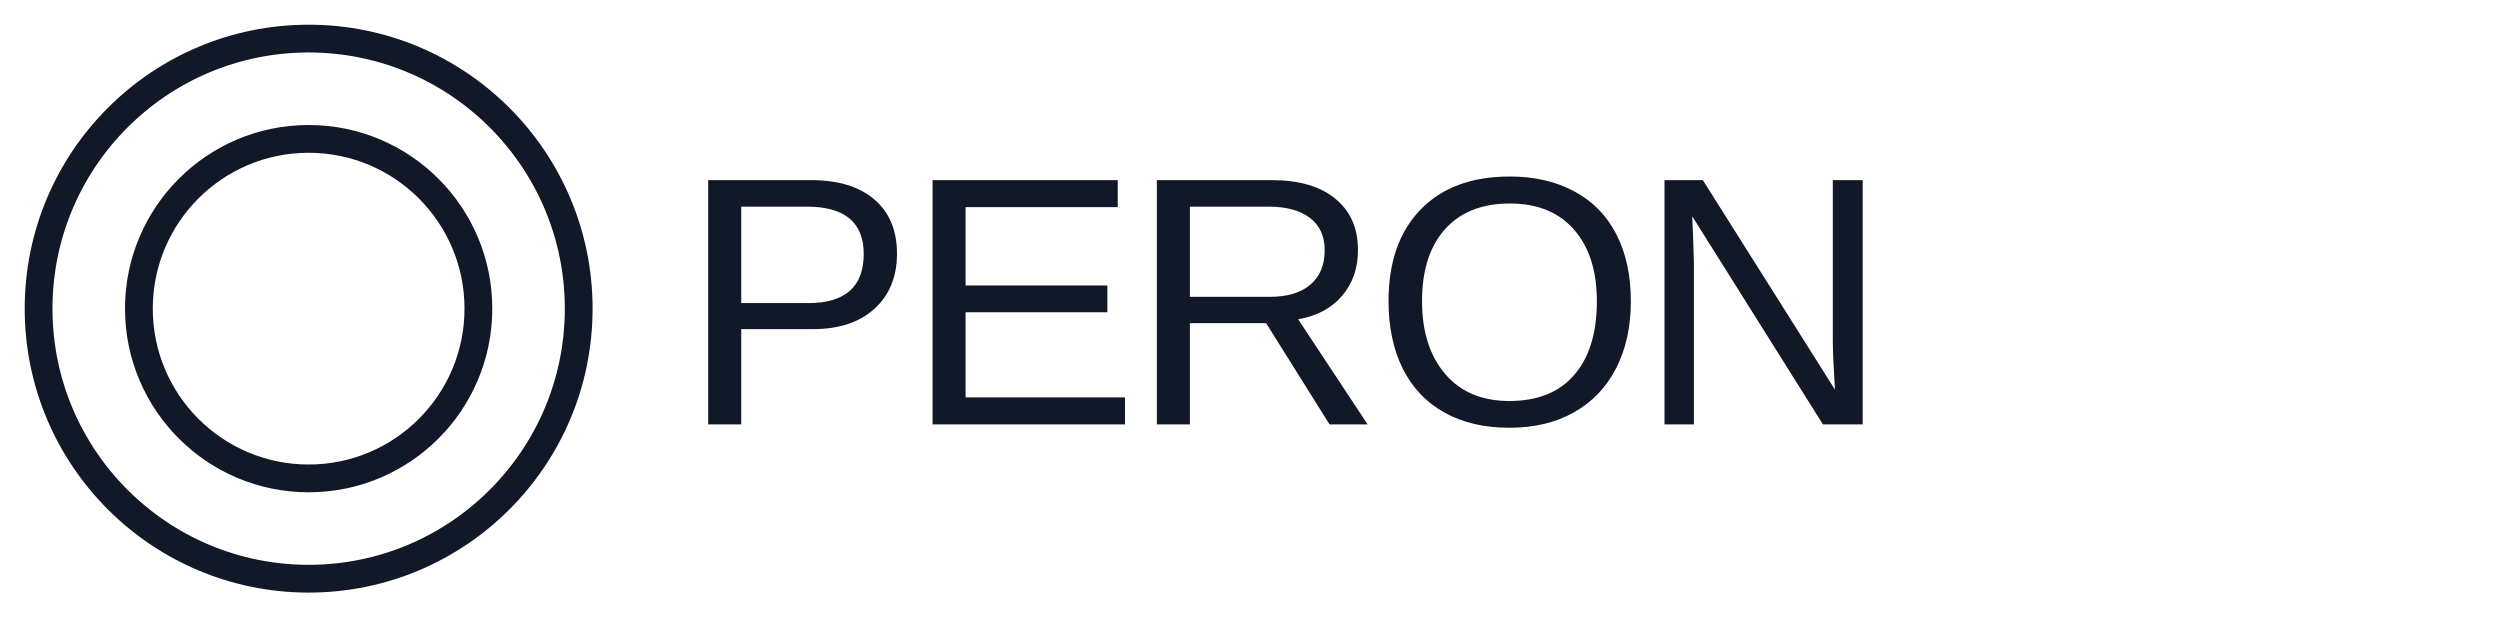
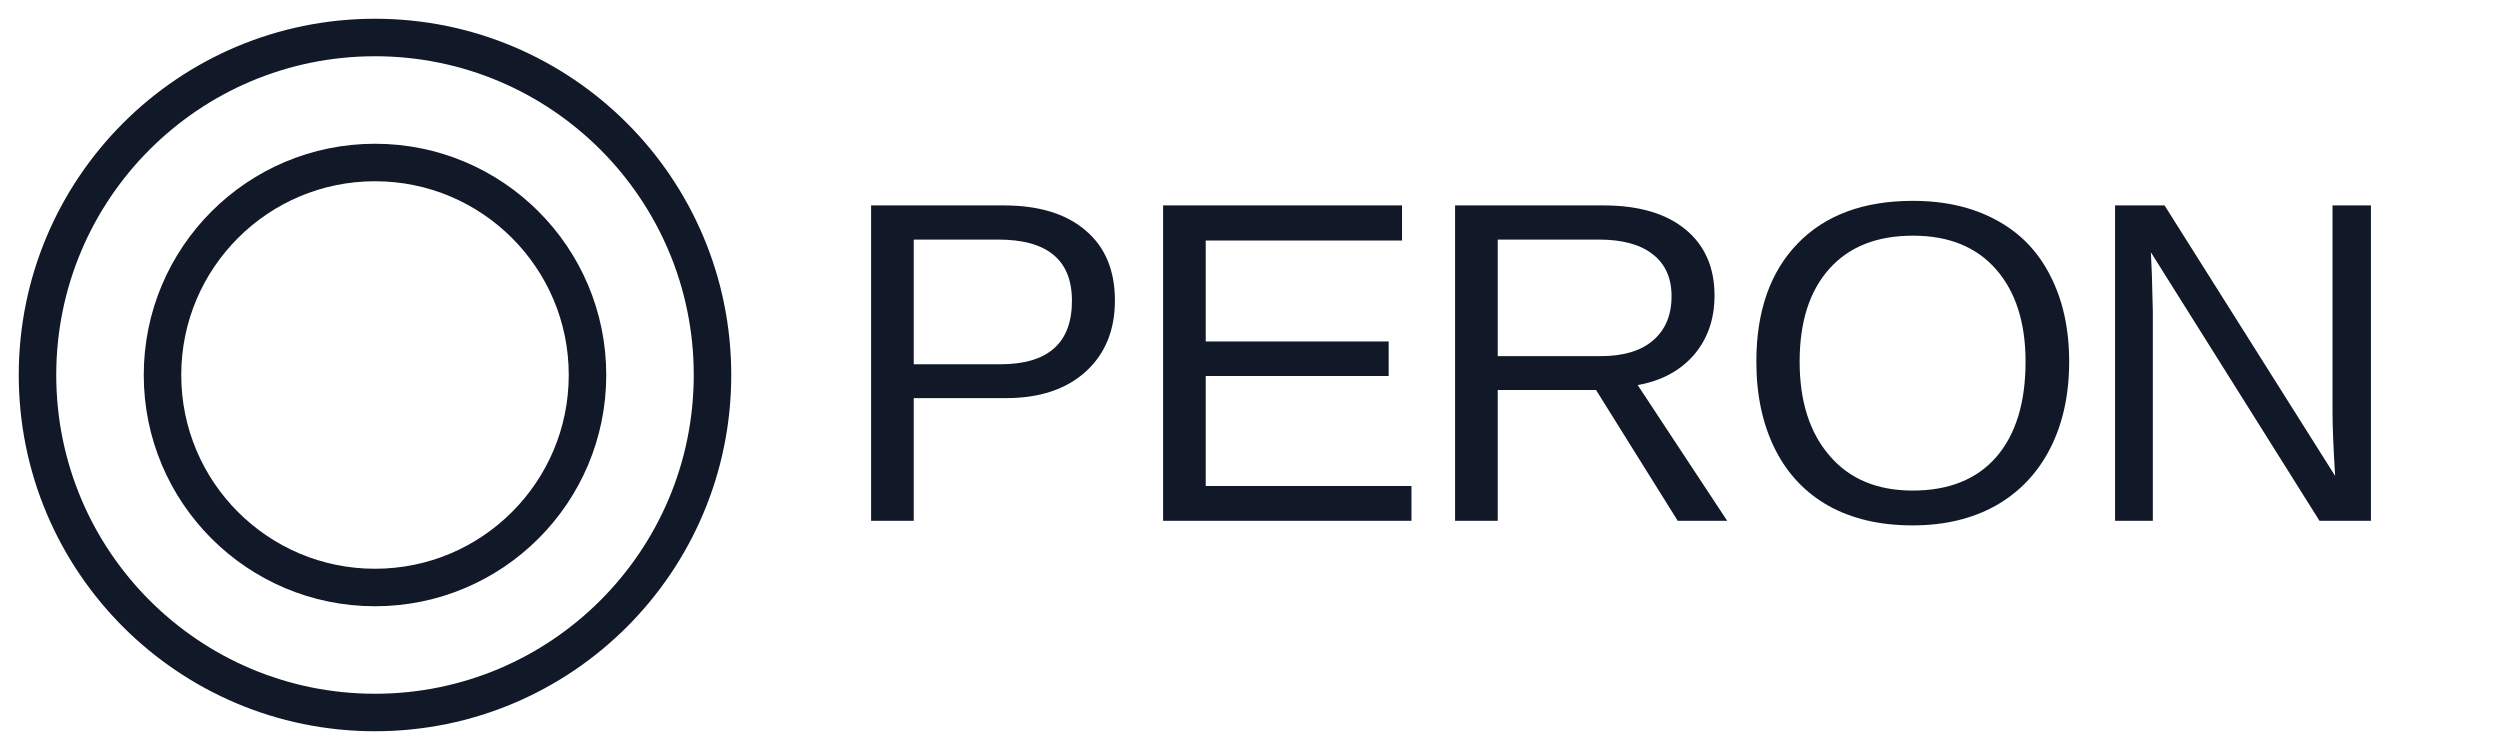
- <svg xmlns="http://www.w3.org/2000/svg" viewBox="0 0 162 40" fill="none" aria-label="Operon">
-   <circle cx="20" cy="20" r="17.5" stroke="#111827" stroke-width="1.8" />
-   <circle cx="20" cy="20" r="11" stroke="#111827" stroke-width="1.8" />
-   <text x="44" y="27.5" font-family="-apple-system, BlinkMacSystemFont, 'SF Pro Display', 'Helvetica Neue', Arial, sans-serif" font-size="23" font-weight="500" letter-spacing="-0.035em" fill="#111827">PERON</text>
+ <svg xmlns="http://www.w3.org/2000/svg" viewBox="0 0 120 36" fill="none" aria-label="Operon">
+   <circle cx="18" cy="18" r="16.2" stroke="#111827" stroke-width="1.8" />
+   <circle cx="18" cy="18" r="10.2" stroke="#111827" stroke-width="1.8" />
+   <text x="40" y="25" font-family="-apple-system, BlinkMacSystemFont, 'SF Pro Display', 'Helvetica Neue', Arial, sans-serif" font-size="22" font-weight="500" letter-spacing="-0.03em" fill="#111827">PERON</text>
</svg>
